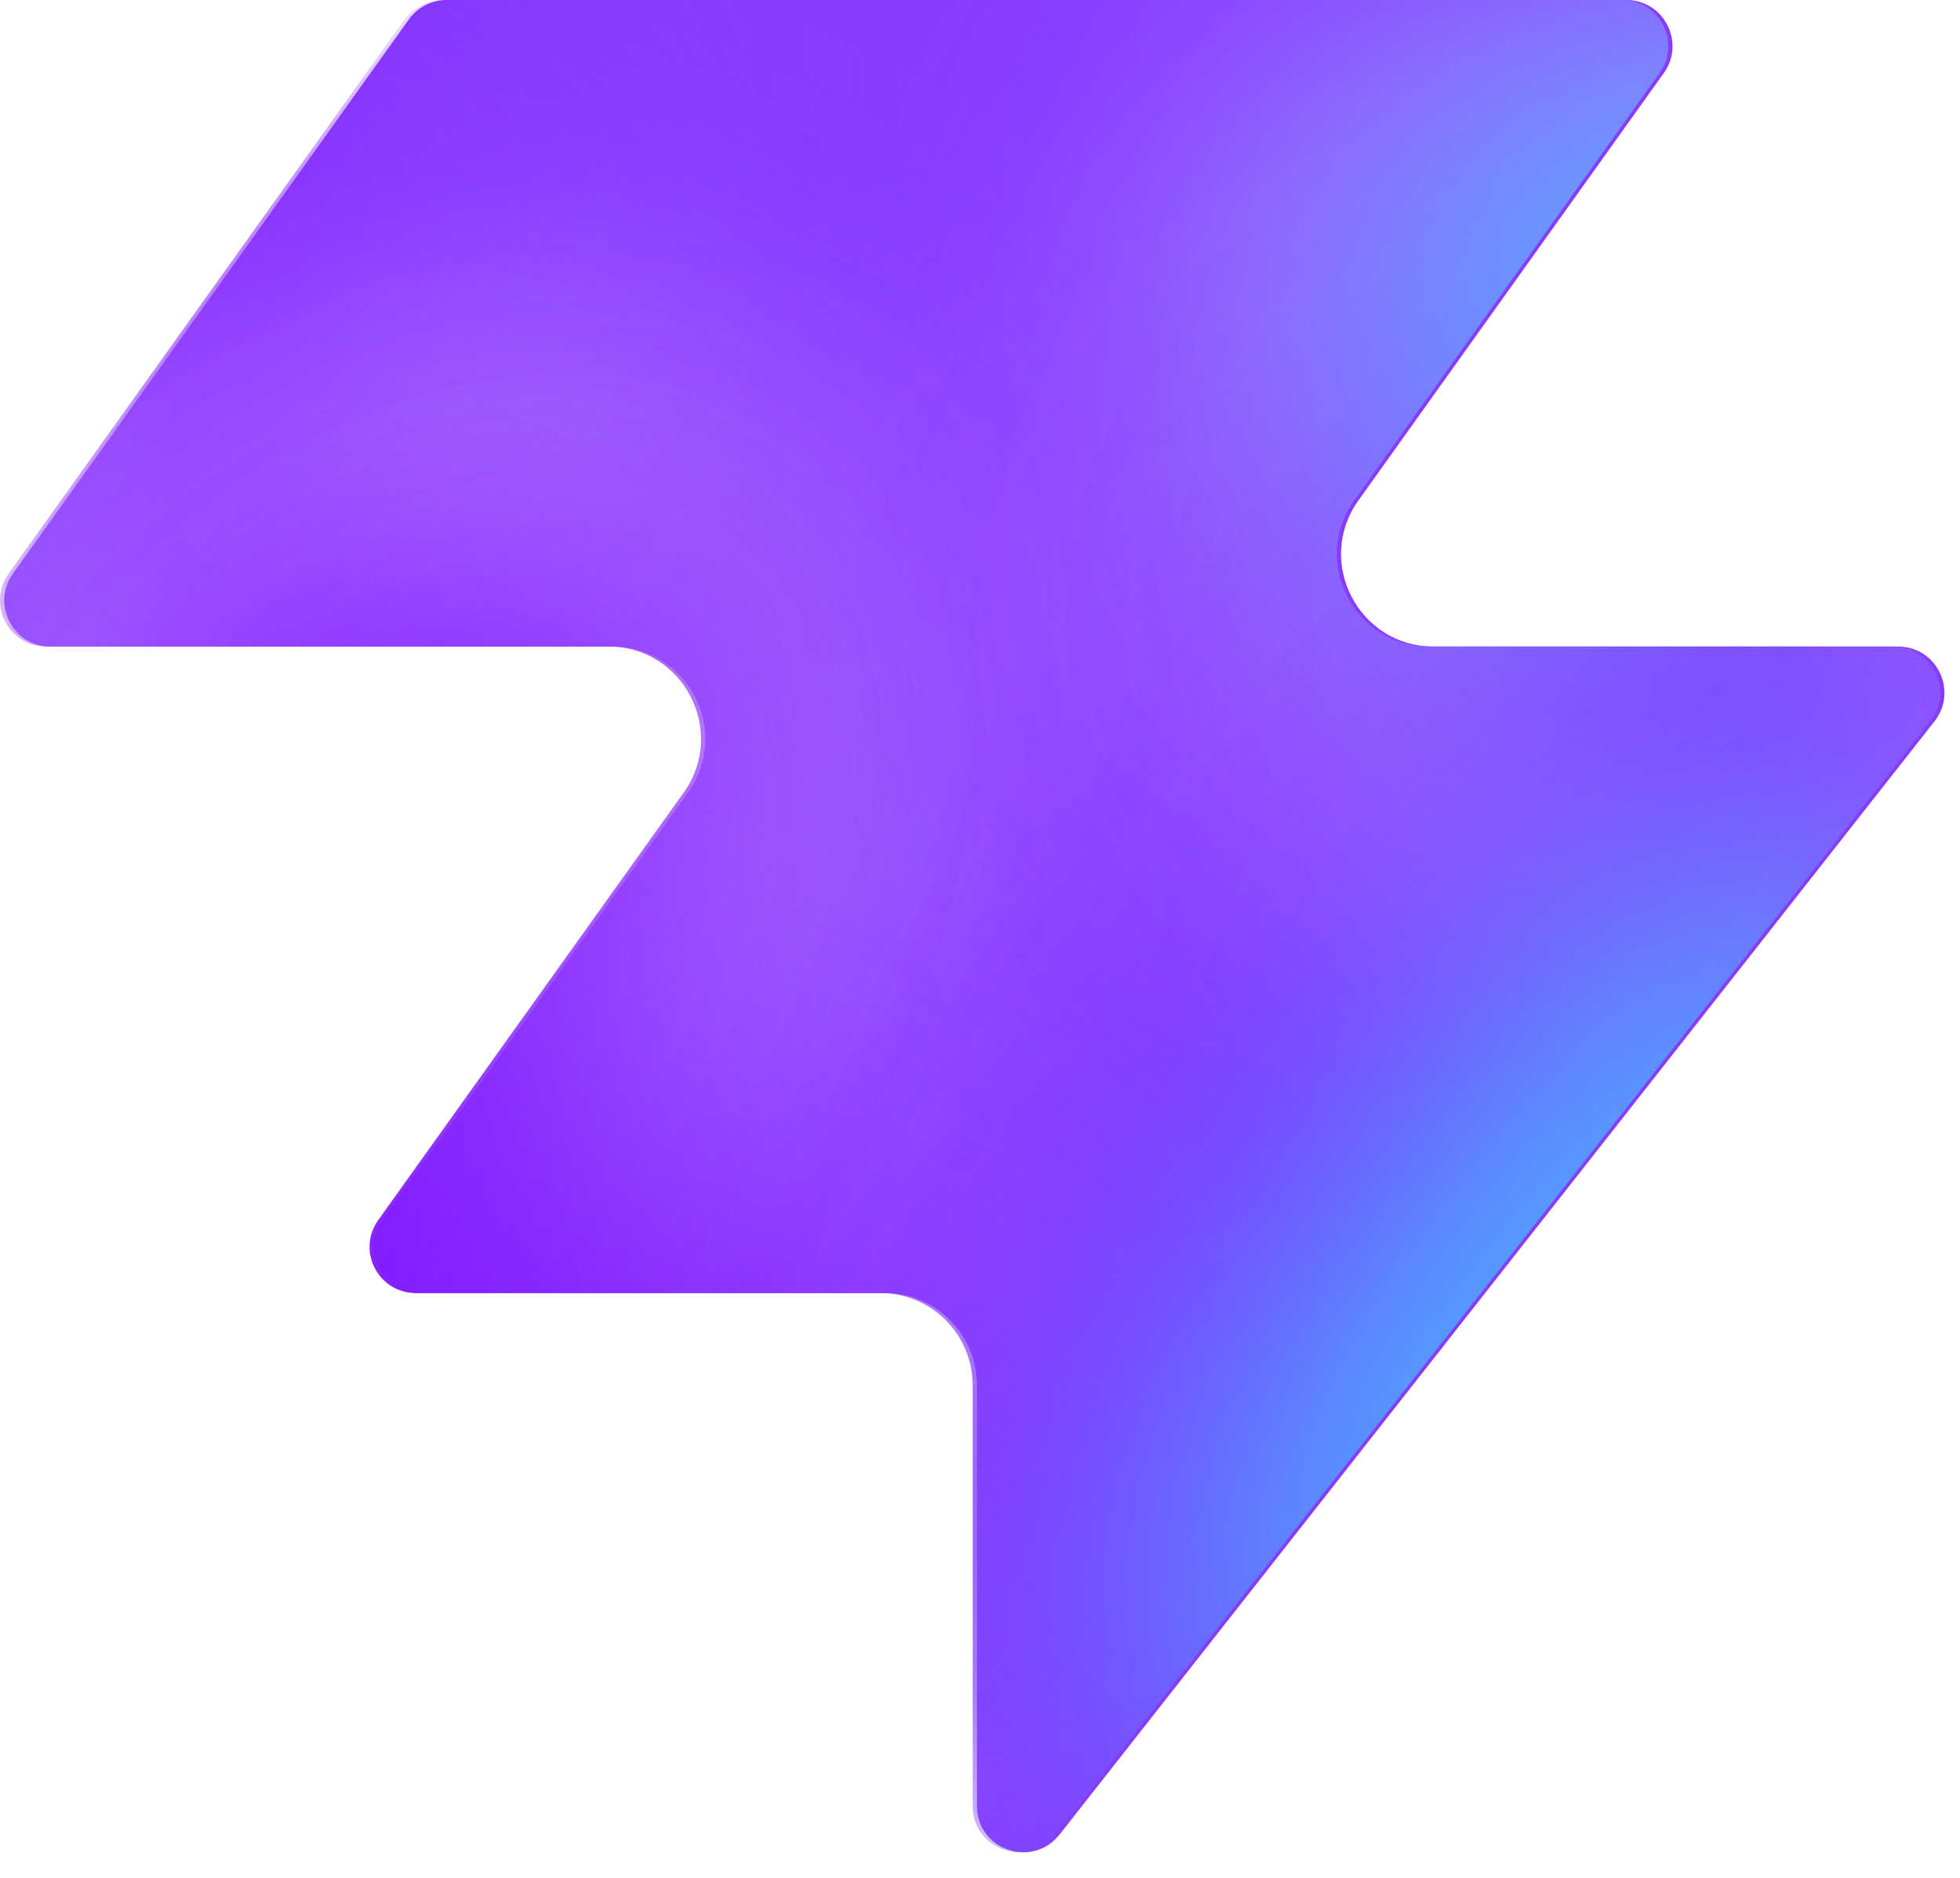
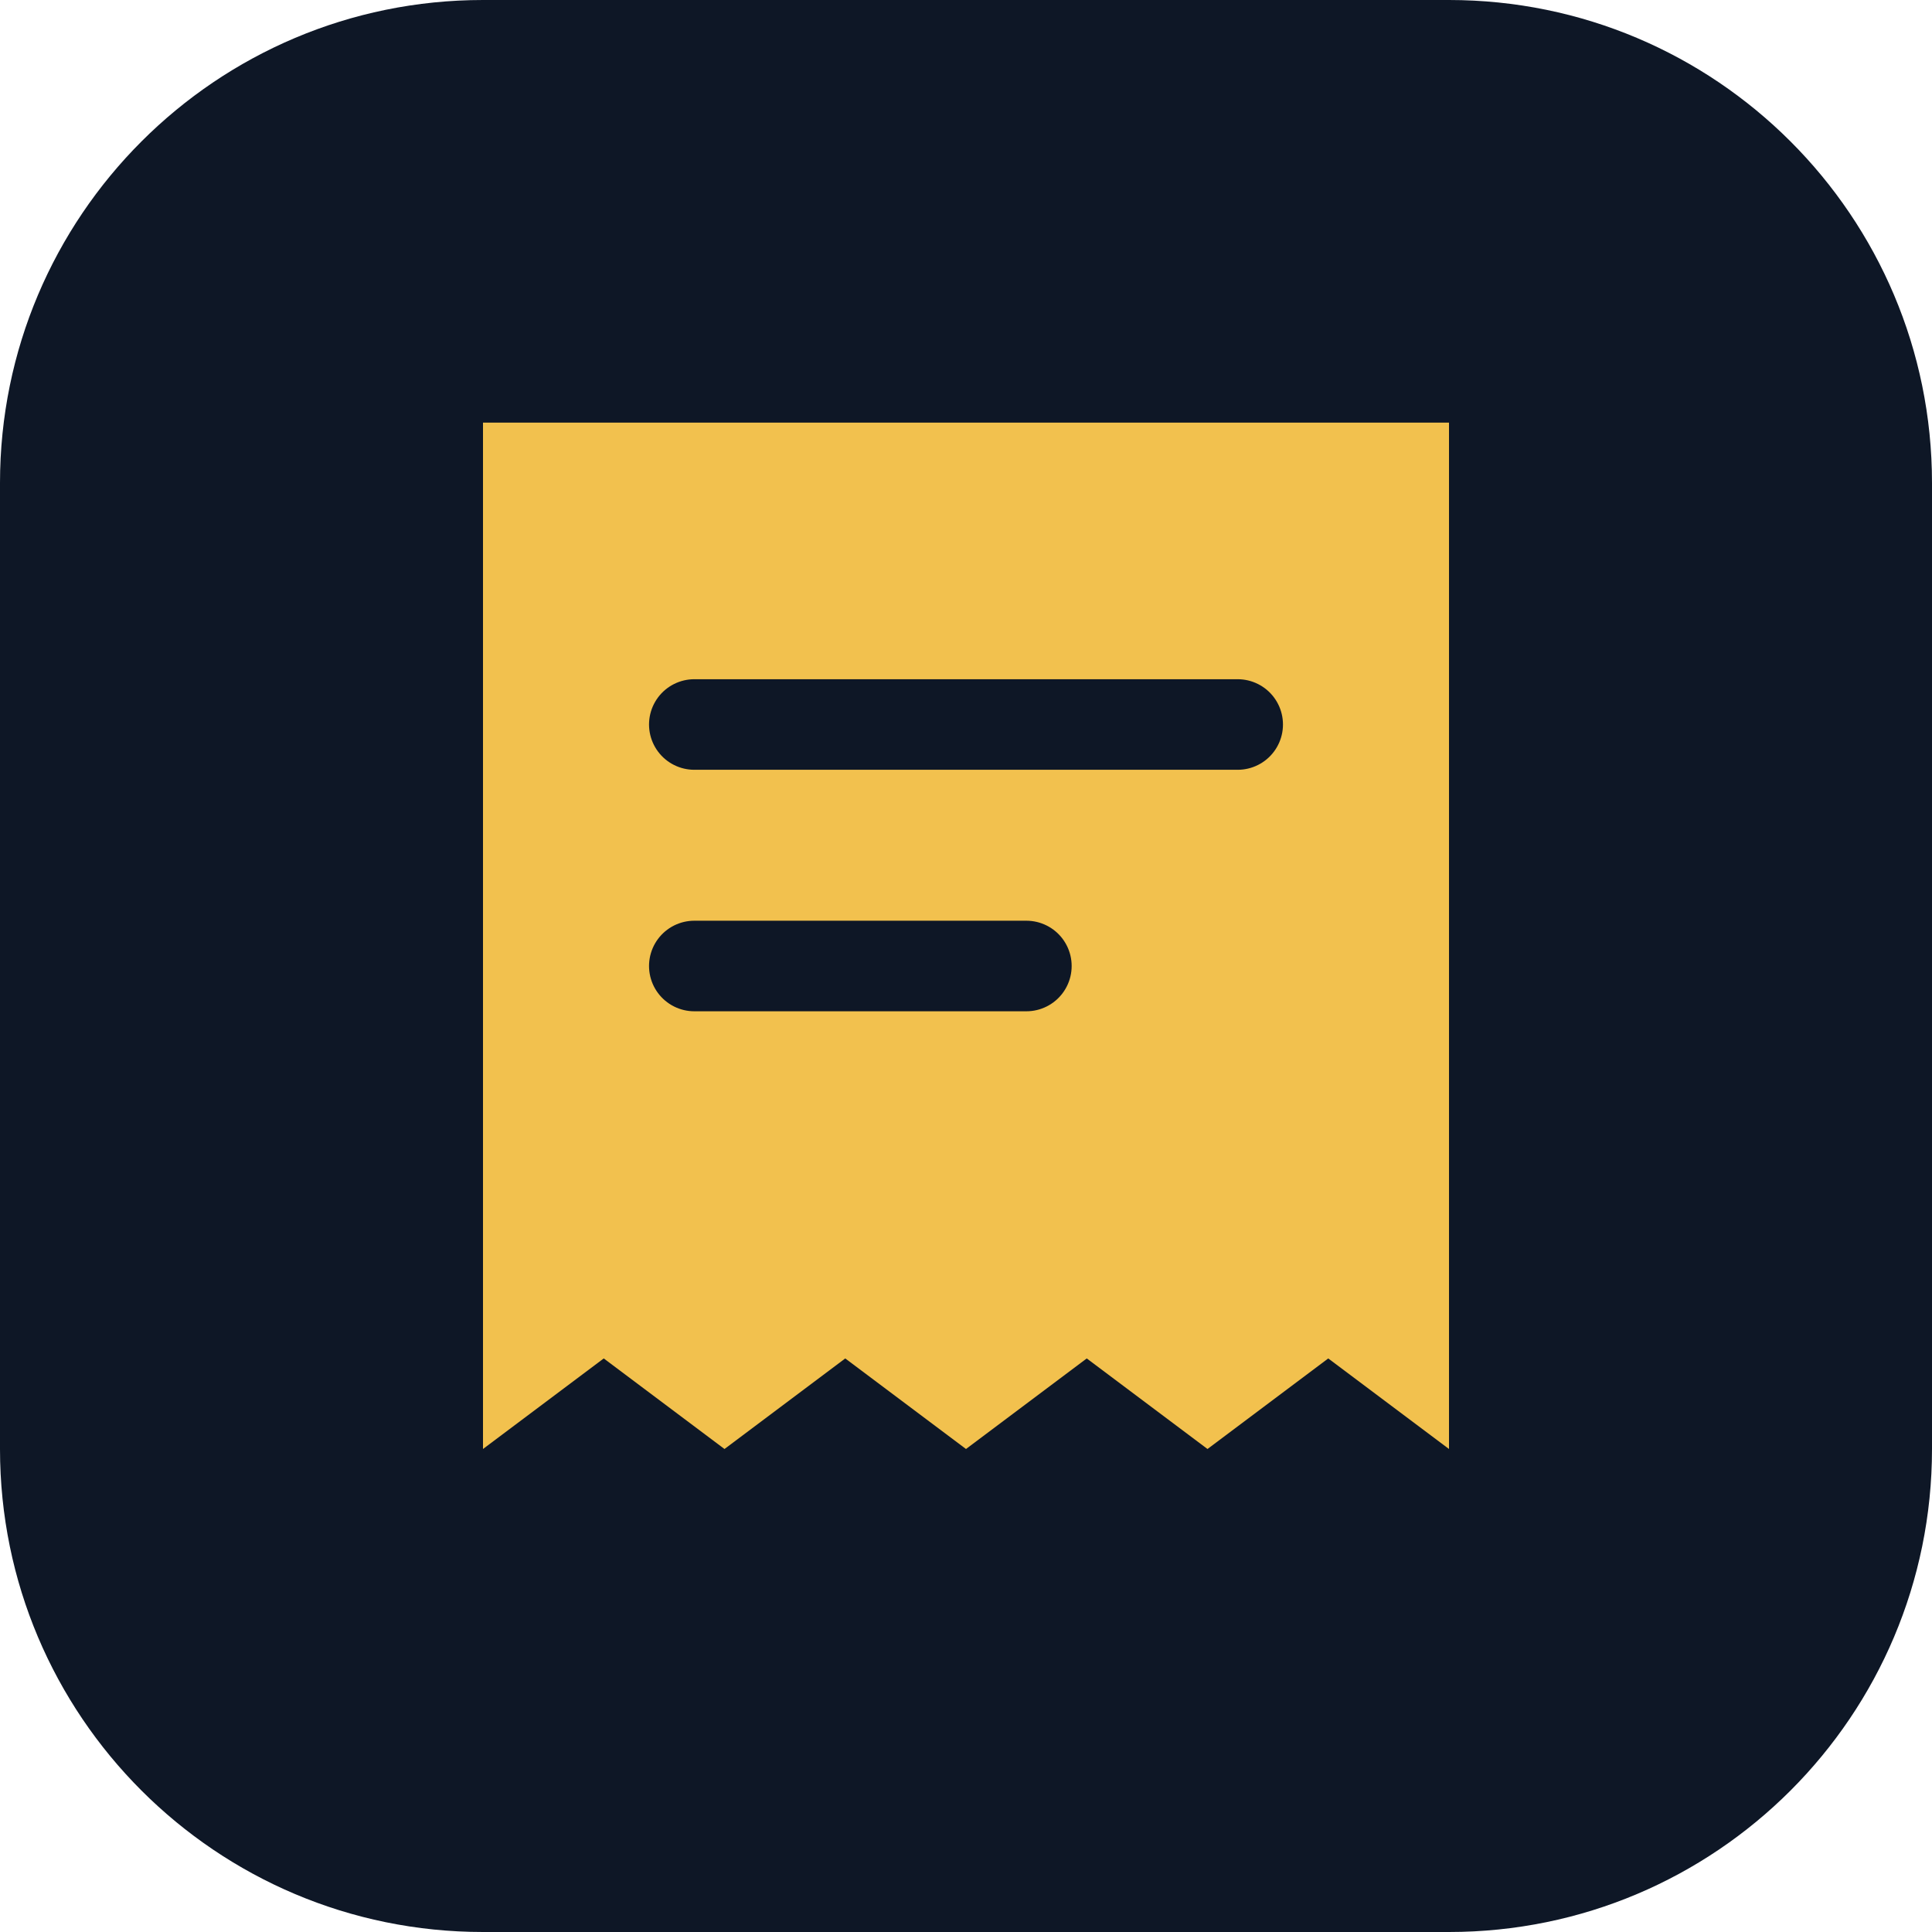
- <svg xmlns="http://www.w3.org/2000/svg" width="48" height="46" fill="none" viewBox="0 0 48 46">
-   <path fill="#863bff" d="M25.946 44.938c-.664.845-2.021.375-2.021-.698V33.937a2.26 2.26 0 0 0-2.262-2.262H10.287c-.92 0-1.456-1.04-.92-1.788l7.48-10.471c1.07-1.497 0-3.578-1.842-3.578H1.237c-.92 0-1.456-1.04-.92-1.788L10.013.474c.214-.297.556-.474.92-.474h28.894c.92 0 1.456 1.04.92 1.788l-7.48 10.471c-1.07 1.498 0 3.579 1.842 3.579h11.377c.943 0 1.473 1.088.89 1.83L25.947 44.94z" style="fill:#863bff;fill:color(display-p3 .525 .23 1);fill-opacity:1" />
-   <mask id="a" width="48" height="46" x="0" y="0" maskUnits="userSpaceOnUse" style="mask-type:alpha">
-     <path fill="#000" d="M25.842 44.938c-.664.844-2.021.375-2.021-.698V33.937a2.26 2.26 0 0 0-2.262-2.262H10.183c-.92 0-1.456-1.04-.92-1.788l7.48-10.471c1.07-1.498 0-3.579-1.842-3.579H1.133c-.92 0-1.456-1.04-.92-1.787L9.91.473c.214-.297.556-.474.92-.474h28.894c.92 0 1.456 1.04.92 1.788l-7.48 10.471c-1.07 1.498 0 3.578 1.842 3.578h11.377c.943 0 1.473 1.088.89 1.832L25.843 44.94z" style="fill:#000;fill-opacity:1" />
-   </mask>
-   <g mask="url(#a)">
-     <g filter="url(#b)">
-       <ellipse cx="5.508" cy="14.704" fill="#ede6ff" rx="5.508" ry="14.704" style="fill:#ede6ff;fill:color(display-p3 .927 .903 1);fill-opacity:1" transform="matrix(.00324 1 1 -.00324 -4.47 31.516)" />
-     </g>
-     <g filter="url(#c)">
-       <ellipse cx="10.399" cy="29.851" fill="#ede6ff" rx="10.399" ry="29.851" style="fill:#ede6ff;fill:color(display-p3 .927 .903 1);fill-opacity:1" transform="matrix(.00324 1 1 -.00324 -39.328 7.883)" />
-     </g>
-     <g filter="url(#d)">
-       <ellipse cx="5.508" cy="30.487" fill="#7e14ff" rx="5.508" ry="30.487" style="fill:#7e14ff;fill:color(display-p3 .492 .077 1);fill-opacity:1" transform="rotate(89.814 -25.913 -14.639)scale(1 -1)" />
-     </g>
-     <g filter="url(#e)">
-       <ellipse cx="5.508" cy="30.599" fill="#7e14ff" rx="5.508" ry="30.599" style="fill:#7e14ff;fill:color(display-p3 .492 .077 1);fill-opacity:1" transform="rotate(89.814 -32.644 -3.334)scale(1 -1)" />
-     </g>
-     <g filter="url(#f)">
-       <ellipse cx="5.508" cy="30.599" fill="#7e14ff" rx="5.508" ry="30.599" style="fill:#7e14ff;fill:color(display-p3 .492 .077 1);fill-opacity:1" transform="matrix(.00324 1 1 -.00324 -34.34 30.47)" />
-     </g>
-     <g filter="url(#g)">
-       <ellipse cx="14.072" cy="22.078" fill="#ede6ff" rx="14.072" ry="22.078" style="fill:#ede6ff;fill:color(display-p3 .927 .903 1);fill-opacity:1" transform="rotate(93.35 24.506 48.493)scale(-1 1)" />
-     </g>
-     <g filter="url(#h)">
-       <ellipse cx="3.47" cy="21.501" fill="#7e14ff" rx="3.47" ry="21.501" style="fill:#7e14ff;fill:color(display-p3 .492 .077 1);fill-opacity:1" transform="rotate(89.009 28.708 47.59)scale(-1 1)" />
-     </g>
-     <g filter="url(#i)">
-       <ellipse cx="3.47" cy="21.501" fill="#7e14ff" rx="3.47" ry="21.501" style="fill:#7e14ff;fill:color(display-p3 .492 .077 1);fill-opacity:1" transform="rotate(89.009 28.708 47.59)scale(-1 1)" />
-     </g>
-     <g filter="url(#j)">
-       <ellipse cx=".387" cy="8.972" fill="#7e14ff" rx="4.407" ry="29.108" style="fill:#7e14ff;fill:color(display-p3 .492 .077 1);fill-opacity:1" transform="rotate(39.51 .387 8.972)" />
-     </g>
-     <g filter="url(#k)">
-       <ellipse cx="47.523" cy="-6.092" fill="#7e14ff" rx="4.407" ry="29.108" style="fill:#7e14ff;fill:color(display-p3 .492 .077 1);fill-opacity:1" transform="rotate(37.892 47.523 -6.092)" />
-     </g>
-     <g filter="url(#l)">
-       <ellipse cx="41.412" cy="6.333" fill="#47bfff" rx="5.971" ry="9.665" style="fill:#47bfff;fill:color(display-p3 .28 .748 1);fill-opacity:1" transform="rotate(37.892 41.412 6.333)" />
-     </g>
-     <g filter="url(#m)">
-       <ellipse cx="-1.879" cy="38.332" fill="#7e14ff" rx="4.407" ry="29.108" style="fill:#7e14ff;fill:color(display-p3 .492 .077 1);fill-opacity:1" transform="rotate(37.892 -1.88 38.332)" />
-     </g>
-     <g filter="url(#n)">
-       <ellipse cx="-1.879" cy="38.332" fill="#7e14ff" rx="4.407" ry="29.108" style="fill:#7e14ff;fill:color(display-p3 .492 .077 1);fill-opacity:1" transform="rotate(37.892 -1.88 38.332)" />
-     </g>
-     <g filter="url(#o)">
-       <ellipse cx="35.651" cy="29.907" fill="#7e14ff" rx="4.407" ry="29.108" style="fill:#7e14ff;fill:color(display-p3 .492 .077 1);fill-opacity:1" transform="rotate(37.892 35.651 29.907)" />
-     </g>
-     <g filter="url(#p)">
-       <ellipse cx="38.418" cy="32.4" fill="#47bfff" rx="5.971" ry="15.297" style="fill:#47bfff;fill:color(display-p3 .28 .748 1);fill-opacity:1" transform="rotate(37.892 38.418 32.4)" />
-     </g>
-   </g>
-   <defs>
-     <filter id="b" width="60.045" height="41.654" x="-19.77" y="16.149" color-interpolation-filters="sRGB" filterUnits="userSpaceOnUse">
-       <feFlood flood-opacity="0" result="BackgroundImageFix" />
-       <feBlend in="SourceGraphic" in2="BackgroundImageFix" result="shape" />
-       <feGaussianBlur result="effect1_foregroundBlur_2002_17158" stdDeviation="7.659" />
-     </filter>
-     <filter id="c" width="90.34" height="51.437" x="-54.613" y="-7.533" color-interpolation-filters="sRGB" filterUnits="userSpaceOnUse">
-       <feFlood flood-opacity="0" result="BackgroundImageFix" />
-       <feBlend in="SourceGraphic" in2="BackgroundImageFix" result="shape" />
-       <feGaussianBlur result="effect1_foregroundBlur_2002_17158" stdDeviation="7.659" />
-     </filter>
-     <filter id="d" width="79.355" height="29.4" x="-49.64" y="2.03" color-interpolation-filters="sRGB" filterUnits="userSpaceOnUse">
-       <feFlood flood-opacity="0" result="BackgroundImageFix" />
-       <feBlend in="SourceGraphic" in2="BackgroundImageFix" result="shape" />
-       <feGaussianBlur result="effect1_foregroundBlur_2002_17158" stdDeviation="4.596" />
-     </filter>
-     <filter id="e" width="79.579" height="29.4" x="-45.045" y="20.029" color-interpolation-filters="sRGB" filterUnits="userSpaceOnUse">
-       <feFlood flood-opacity="0" result="BackgroundImageFix" />
-       <feBlend in="SourceGraphic" in2="BackgroundImageFix" result="shape" />
-       <feGaussianBlur result="effect1_foregroundBlur_2002_17158" stdDeviation="4.596" />
-     </filter>
-     <filter id="f" width="79.579" height="29.4" x="-43.513" y="21.178" color-interpolation-filters="sRGB" filterUnits="userSpaceOnUse">
-       <feFlood flood-opacity="0" result="BackgroundImageFix" />
-       <feBlend in="SourceGraphic" in2="BackgroundImageFix" result="shape" />
-       <feGaussianBlur result="effect1_foregroundBlur_2002_17158" stdDeviation="4.596" />
-     </filter>
-     <filter id="g" width="74.749" height="58.852" x="15.756" y="-17.901" color-interpolation-filters="sRGB" filterUnits="userSpaceOnUse">
-       <feFlood flood-opacity="0" result="BackgroundImageFix" />
-       <feBlend in="SourceGraphic" in2="BackgroundImageFix" result="shape" />
-       <feGaussianBlur result="effect1_foregroundBlur_2002_17158" stdDeviation="7.659" />
-     </filter>
-     <filter id="h" width="61.377" height="25.362" x="23.548" y="2.284" color-interpolation-filters="sRGB" filterUnits="userSpaceOnUse">
-       <feFlood flood-opacity="0" result="BackgroundImageFix" />
-       <feBlend in="SourceGraphic" in2="BackgroundImageFix" result="shape" />
-       <feGaussianBlur result="effect1_foregroundBlur_2002_17158" stdDeviation="4.596" />
-     </filter>
-     <filter id="i" width="61.377" height="25.362" x="23.548" y="2.284" color-interpolation-filters="sRGB" filterUnits="userSpaceOnUse">
-       <feFlood flood-opacity="0" result="BackgroundImageFix" />
-       <feBlend in="SourceGraphic" in2="BackgroundImageFix" result="shape" />
-       <feGaussianBlur result="effect1_foregroundBlur_2002_17158" stdDeviation="4.596" />
-     </filter>
-     <filter id="j" width="56.045" height="63.649" x="-27.636" y="-22.853" color-interpolation-filters="sRGB" filterUnits="userSpaceOnUse">
-       <feFlood flood-opacity="0" result="BackgroundImageFix" />
-       <feBlend in="SourceGraphic" in2="BackgroundImageFix" result="shape" />
-       <feGaussianBlur result="effect1_foregroundBlur_2002_17158" stdDeviation="4.596" />
-     </filter>
-     <filter id="k" width="54.814" height="64.646" x="20.116" y="-38.415" color-interpolation-filters="sRGB" filterUnits="userSpaceOnUse">
-       <feFlood flood-opacity="0" result="BackgroundImageFix" />
-       <feBlend in="SourceGraphic" in2="BackgroundImageFix" result="shape" />
-       <feGaussianBlur result="effect1_foregroundBlur_2002_17158" stdDeviation="4.596" />
-     </filter>
-     <filter id="l" width="33.541" height="35.313" x="24.641" y="-11.323" color-interpolation-filters="sRGB" filterUnits="userSpaceOnUse">
-       <feFlood flood-opacity="0" result="BackgroundImageFix" />
-       <feBlend in="SourceGraphic" in2="BackgroundImageFix" result="shape" />
-       <feGaussianBlur result="effect1_foregroundBlur_2002_17158" stdDeviation="4.596" />
-     </filter>
-     <filter id="m" width="54.814" height="64.646" x="-29.286" y="6.009" color-interpolation-filters="sRGB" filterUnits="userSpaceOnUse">
-       <feFlood flood-opacity="0" result="BackgroundImageFix" />
-       <feBlend in="SourceGraphic" in2="BackgroundImageFix" result="shape" />
-       <feGaussianBlur result="effect1_foregroundBlur_2002_17158" stdDeviation="4.596" />
-     </filter>
-     <filter id="n" width="54.814" height="64.646" x="-29.286" y="6.009" color-interpolation-filters="sRGB" filterUnits="userSpaceOnUse">
-       <feFlood flood-opacity="0" result="BackgroundImageFix" />
-       <feBlend in="SourceGraphic" in2="BackgroundImageFix" result="shape" />
-       <feGaussianBlur result="effect1_foregroundBlur_2002_17158" stdDeviation="4.596" />
-     </filter>
-     <filter id="o" width="54.814" height="64.646" x="8.244" y="-2.416" color-interpolation-filters="sRGB" filterUnits="userSpaceOnUse">
-       <feFlood flood-opacity="0" result="BackgroundImageFix" />
-       <feBlend in="SourceGraphic" in2="BackgroundImageFix" result="shape" />
-       <feGaussianBlur result="effect1_foregroundBlur_2002_17158" stdDeviation="4.596" />
-     </filter>
-     <filter id="p" width="39.409" height="43.623" x="18.713" y="10.588" color-interpolation-filters="sRGB" filterUnits="userSpaceOnUse">
-       <feFlood flood-opacity="0" result="BackgroundImageFix" />
-       <feBlend in="SourceGraphic" in2="BackgroundImageFix" result="shape" />
-       <feGaussianBlur result="effect1_foregroundBlur_2002_17158" stdDeviation="4.596" />
-     </filter>
-   </defs>
+ <svg xmlns="http://www.w3.org/2000/svg" viewBox="0 0 64 64">
+   <rect width="64" height="64" rx="16" fill="#0e1726" />
+   <path d="M16 14h32v34l-4-3-4 3-4-3-4 3-4-3-4 3-4-3-4 3z" fill="#f2c14e" />
+   <path d="M23 24h18M23 32h11" stroke="#0e1726" stroke-width="3" stroke-linecap="round" />
</svg>
